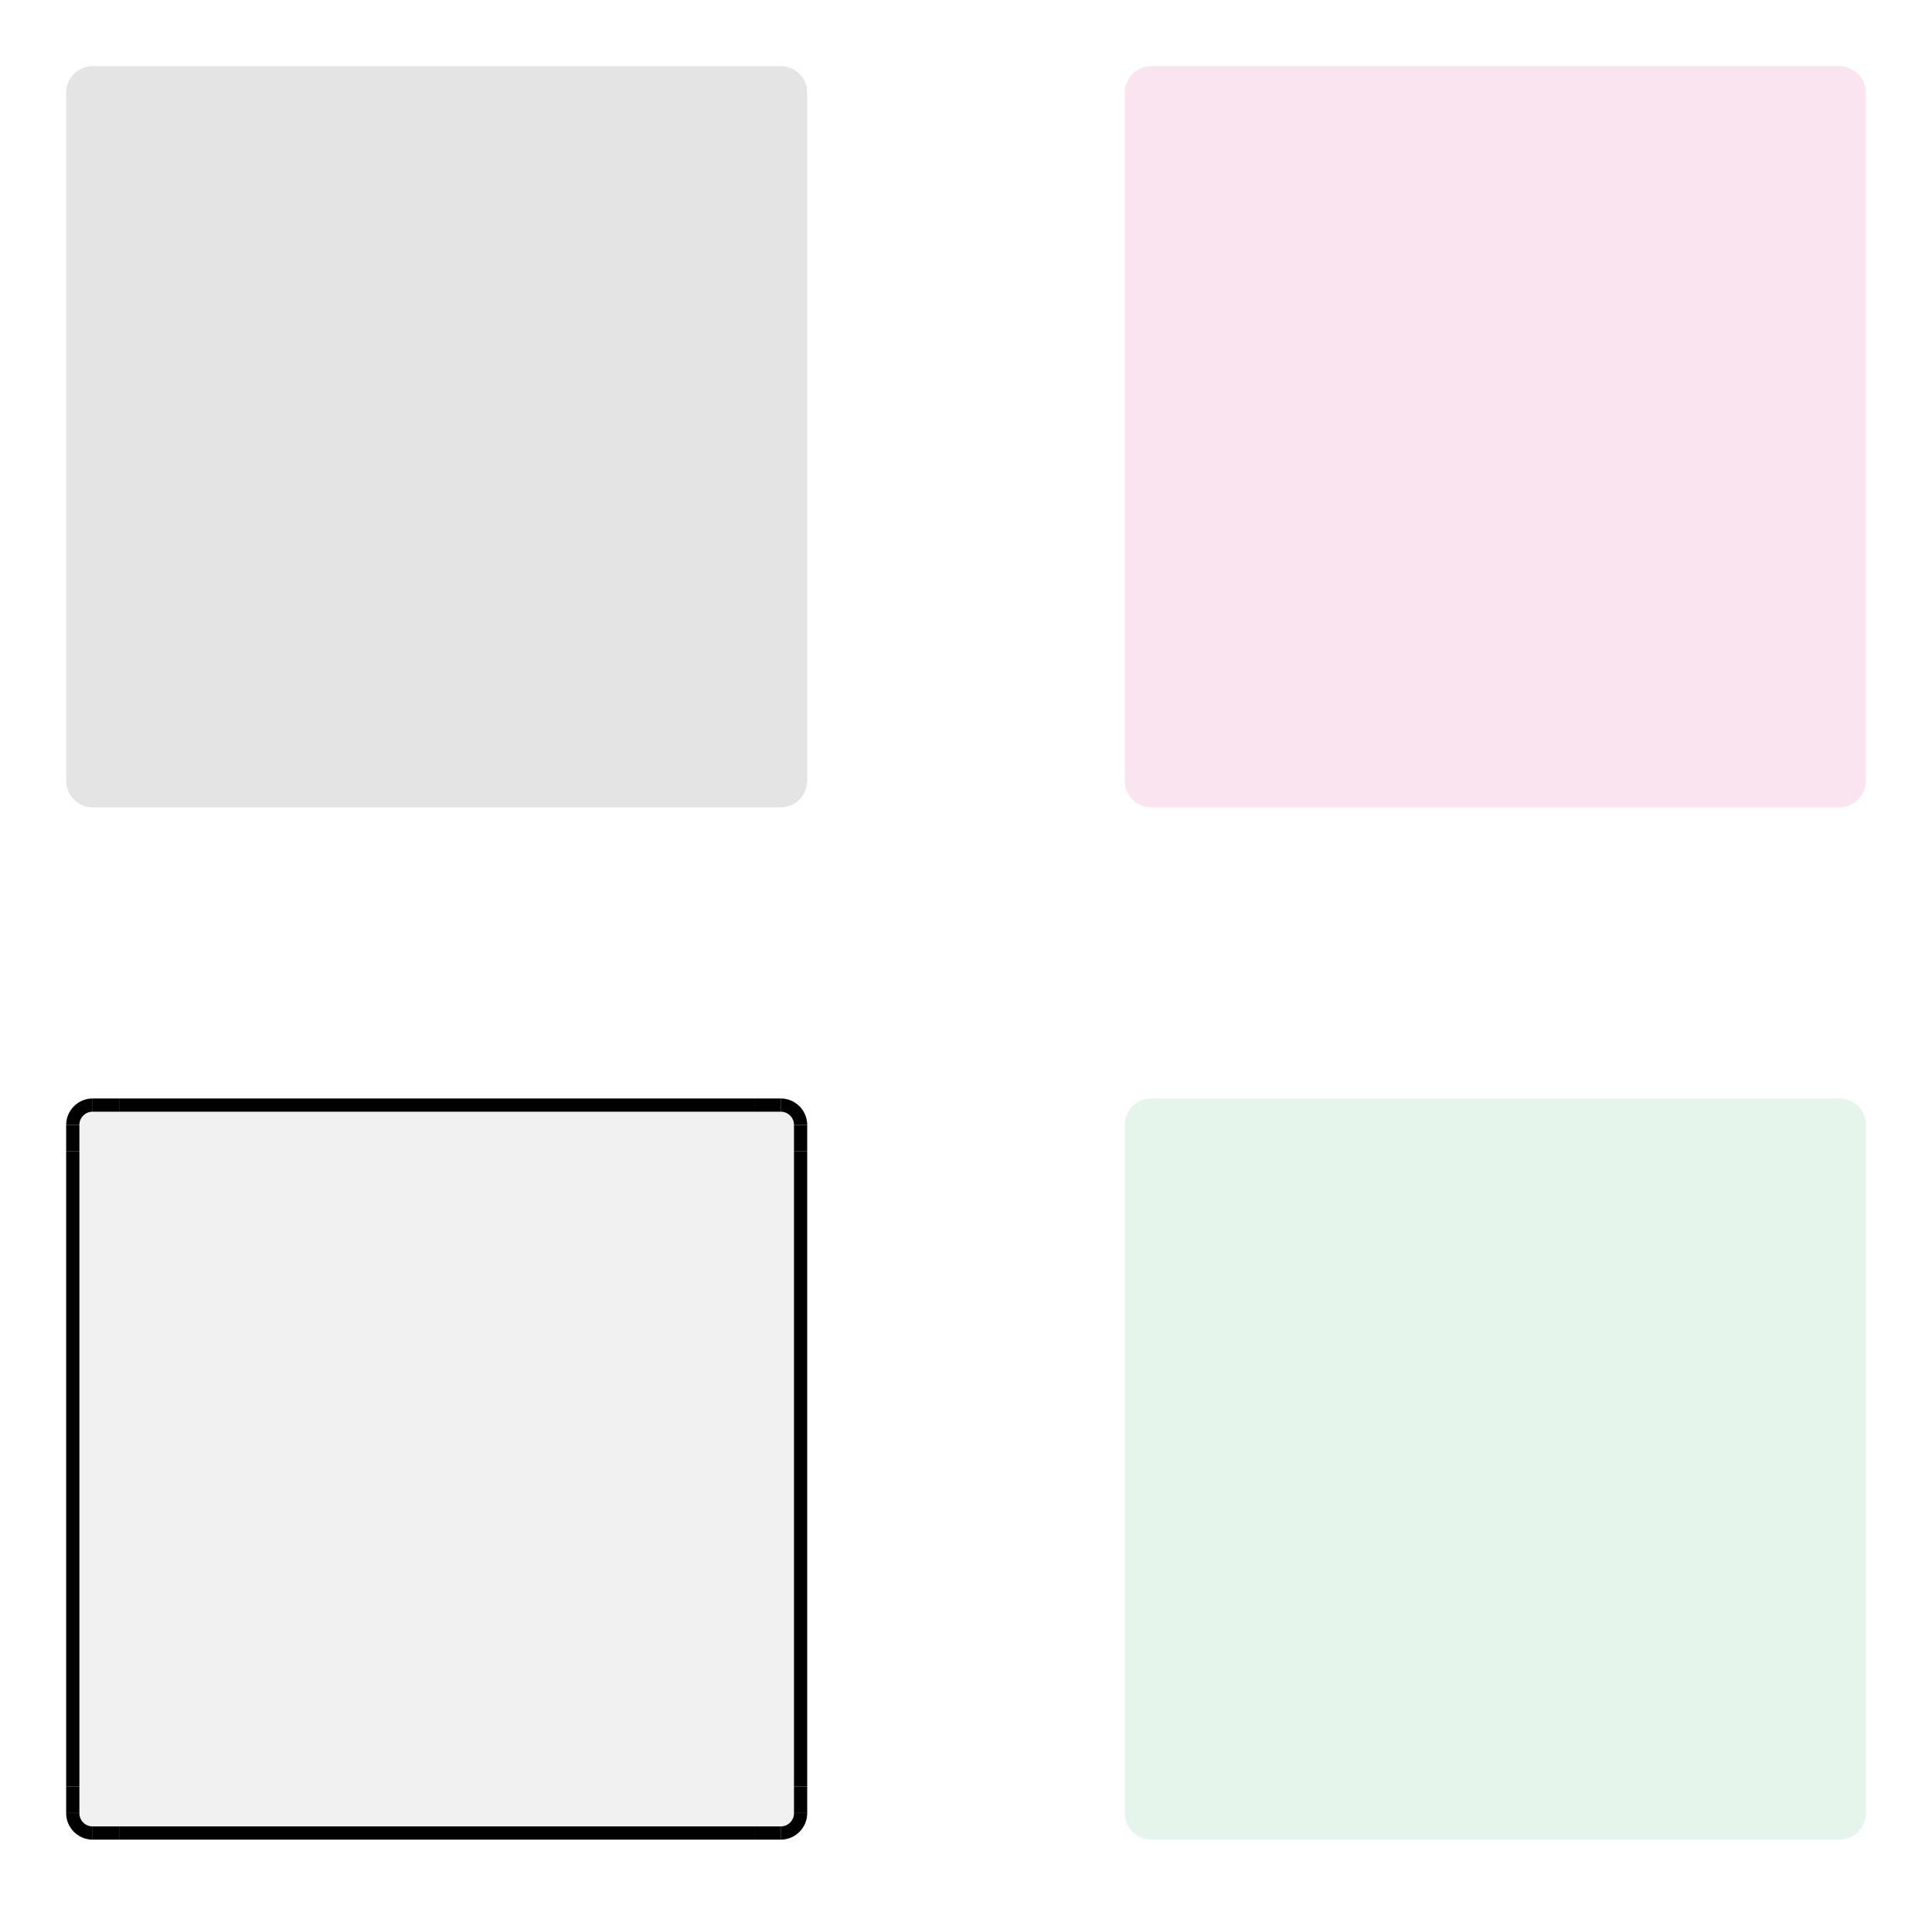
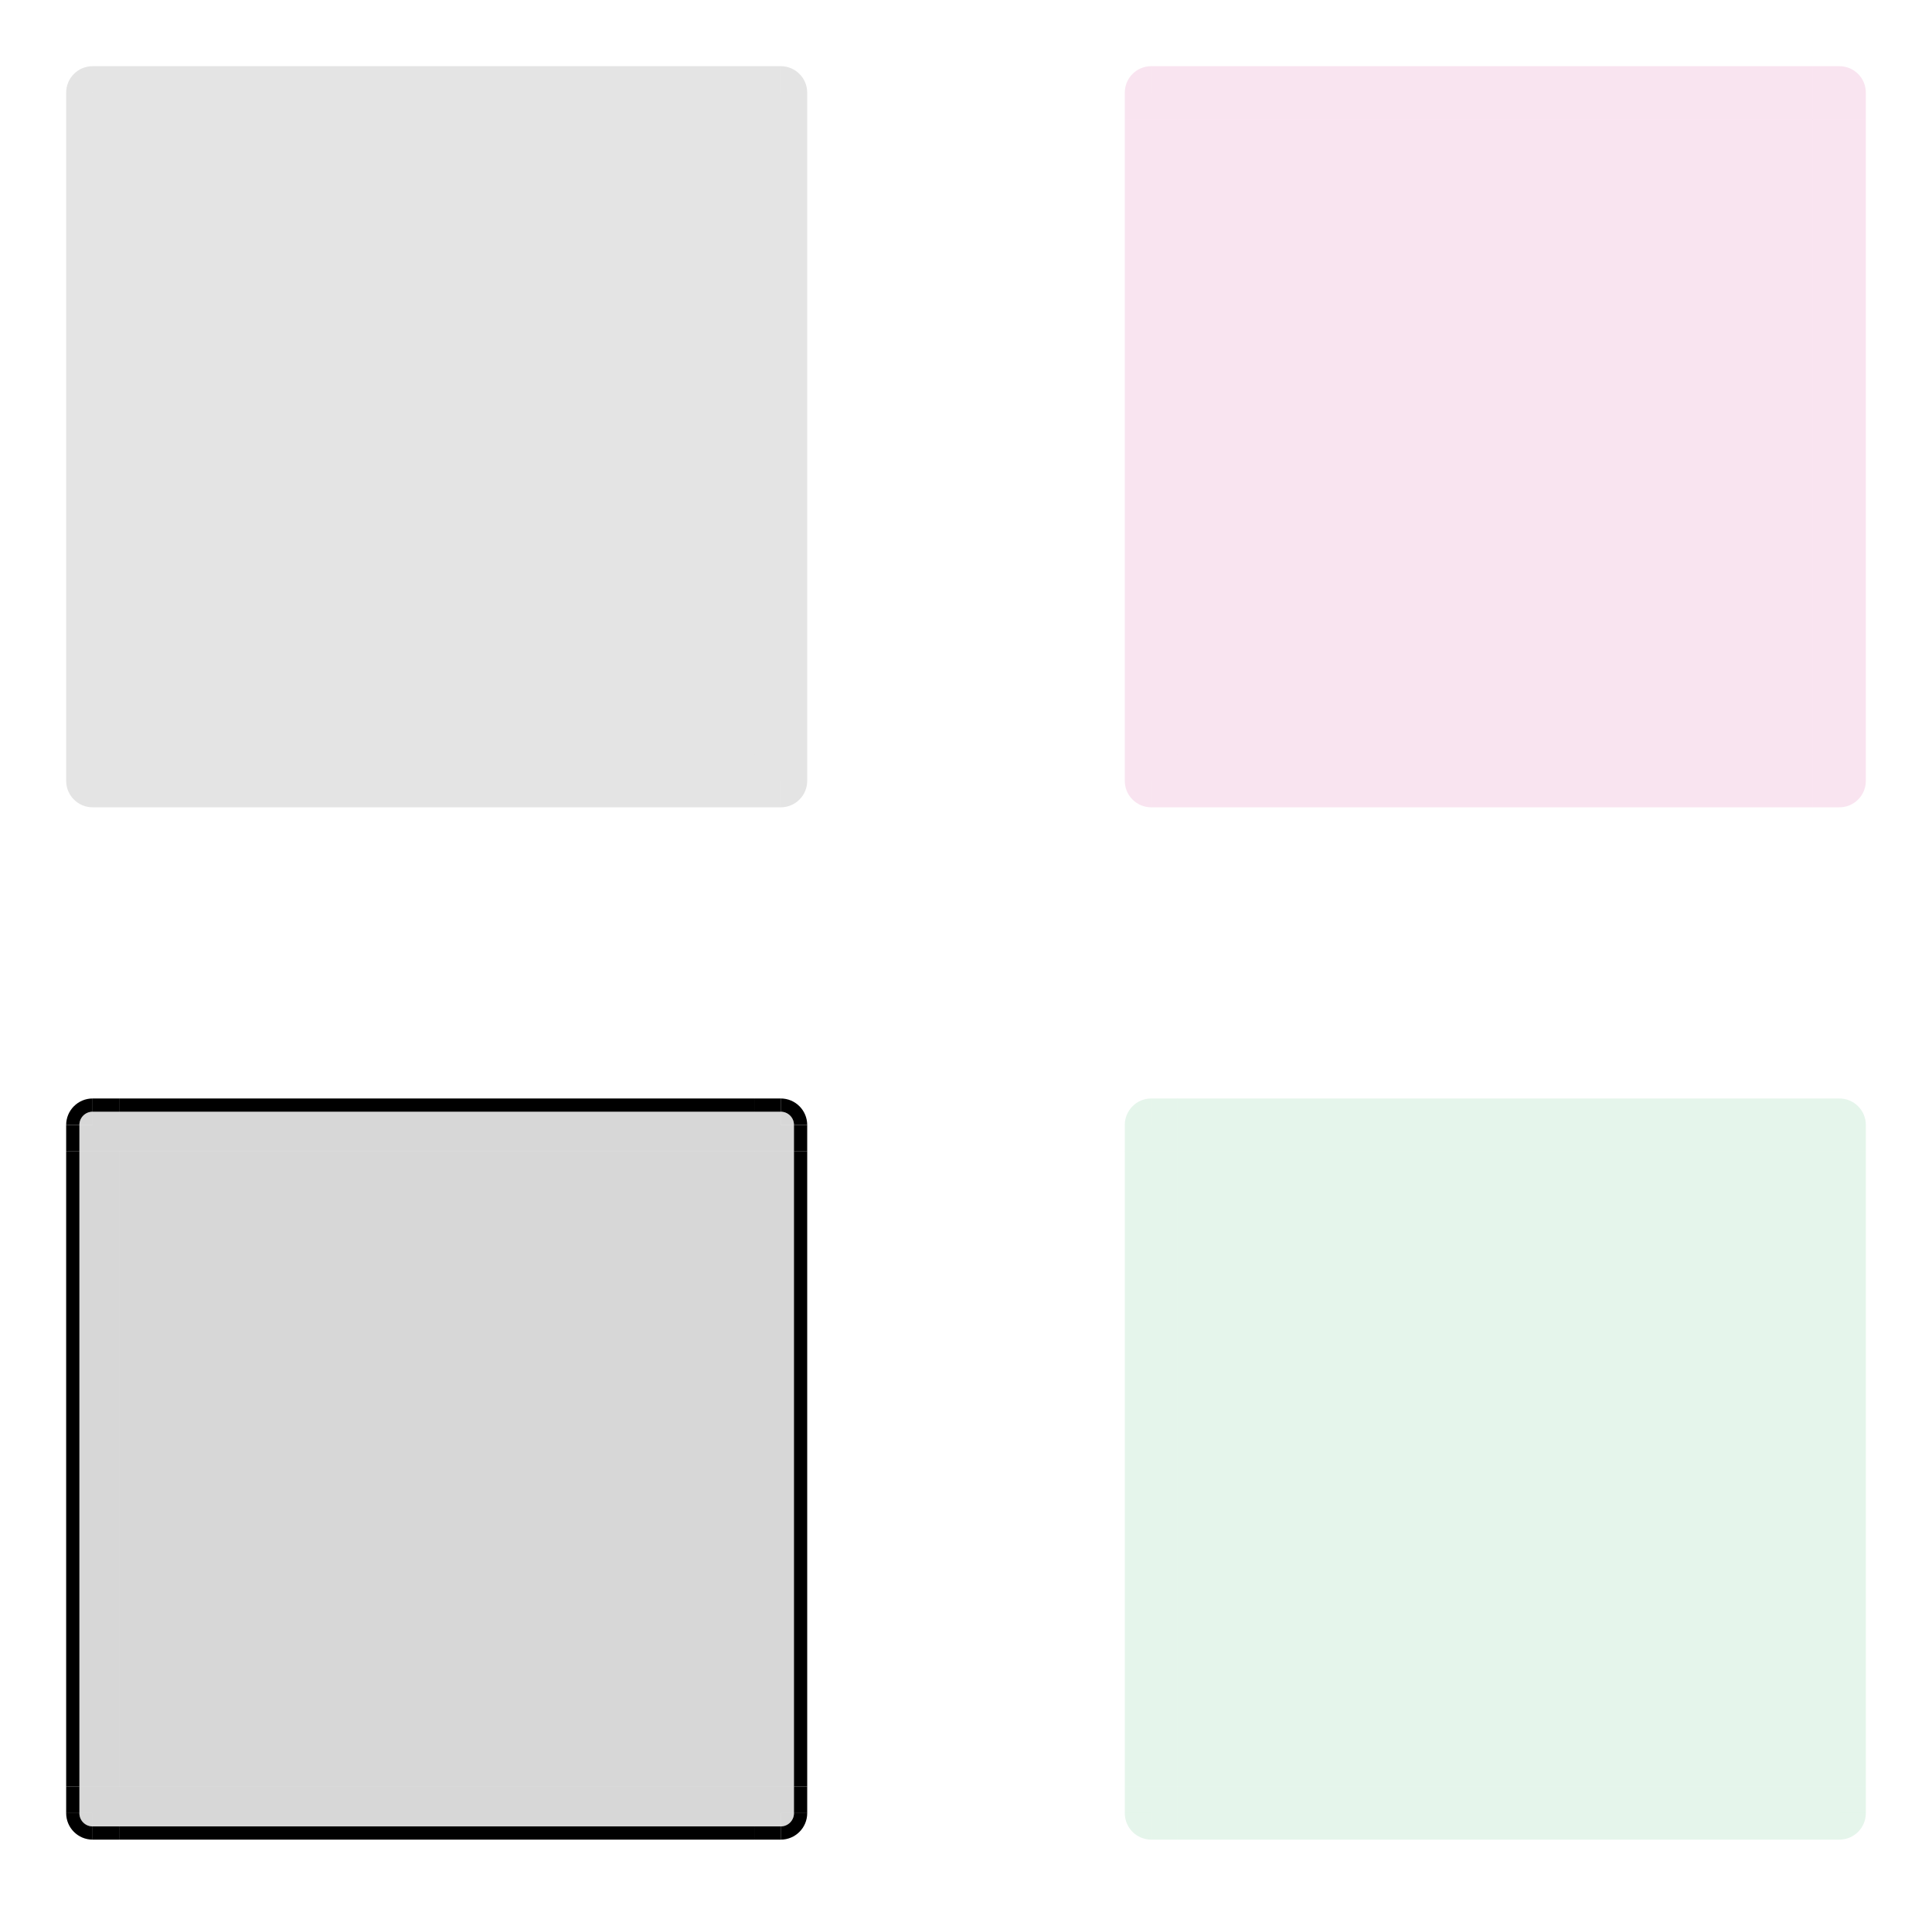
<svg xmlns="http://www.w3.org/2000/svg" xmlns:ns1="http://www.openswatchbook.org/uri/2009/osb" xmlns:xlink="http://www.w3.org/1999/xlink" width="146" height="144" viewBox="0 0 146 144" version="1.0" id="svg7080">
  <defs id="defs7082">
    <linearGradient id="linearGradient986" ns1:paint="solid">
      <stop style="stop-color:#000000;stop-opacity:1;" offset="0" id="stop984" />
    </linearGradient>
    <linearGradient id="linearGradient980" ns1:paint="solid">
      <stop style="stop-color:#000000;stop-opacity:1;" offset="0" id="stop978" />
    </linearGradient>
    <linearGradient id="linearGradient974" ns1:paint="solid">
      <stop style="stop-color:#000000;stop-opacity:1;" offset="0" id="stop972" />
    </linearGradient>
    <linearGradient id="linearGradient968" ns1:paint="solid">
      <stop style="stop-color:#000000;stop-opacity:1;" offset="0" id="stop966" />
    </linearGradient>
    <linearGradient id="linearGradient962" ns1:paint="solid">
      <stop style="stop-color:#000000;stop-opacity:1;" offset="0" id="stop960" />
    </linearGradient>
    <linearGradient id="linearGradient956" ns1:paint="solid">
      <stop style="stop-color:#000000;stop-opacity:1;" offset="0" id="stop954" />
    </linearGradient>
    <linearGradient id="linearGradient950" ns1:paint="solid">
      <stop style="stop-color:#000000;stop-opacity:1;" offset="0" id="stop948" />
    </linearGradient>
    <linearGradient id="linearGradient944" ns1:paint="solid">
      <stop style="stop-color:#000000;stop-opacity:1;" offset="0" id="stop942" />
    </linearGradient>
    <linearGradient id="linearGradient938" ns1:paint="solid">
      <stop style="stop-color:#000000;stop-opacity:1;" offset="0" id="stop936" />
    </linearGradient>
    <linearGradient id="linearGradient932" ns1:paint="solid">
      <stop style="stop-color:#000000;stop-opacity:1;" offset="0" id="stop930" />
    </linearGradient>
    <linearGradient id="linearGradient926" ns1:paint="solid">
      <stop style="stop-color:#000000;stop-opacity:1;" offset="0" id="stop924" />
    </linearGradient>
    <linearGradient id="linearGradient920" ns1:paint="solid">
      <stop style="stop-color:#000000;stop-opacity:1;" offset="0" id="stop918" />
    </linearGradient>
    <linearGradient id="fill" ns1:paint="solid">
-       <stop style="stop-color:#bcbcbc;stop-opacity:0.208;" offset="0" id="stop912" />
+       <stop style="stop-color:#888888;stop-opacity:0.329;" offset="0" id="stop912" />
    </linearGradient>
    <style type="text/css" id="current-color-scheme">
      .ColorScheme-Text {
        color:#31363b;
        stop-color:#31363b;
      }
      .ColorScheme-Background {
        color:#eff0f1;
        stop-color:#eff0f1;
      }
      .ColorScheme-Highlight {
        
        stop-
      }
      .ColorScheme-ViewText {
        color:#31363b;
        stop-color:#31363b;
      }
      .ColorScheme-ViewBackground {
        color:#fcfcfc;
        stop-color:#fcfcfc;
      }
      .ColorScheme-ViewHover {
        color:#93cee9;
        stop-color:#93cee9;
      }
      .ColorScheme-ViewFocus{
        
        stop-
      }
      .ColorScheme-ButtonText {
        color:#31363b;
        stop-color:#31363b;
      }
      .ColorScheme-ButtonBackground {
        color:#eff0f1;
        stop-color:#eff0f1;
      }
      .ColorScheme-ButtonHover {
        color:#93cee9;
        stop-color:#93cee9;
      }
      .ColorScheme-ButtonFocus{
        
        stop-
      }
      </style>
    <linearGradient id="linearGradient862" ns1:paint="solid">
      <stop style="stop-color:#000000;stop-opacity:1;" offset="0" id="stop860" />
    </linearGradient>
    <linearGradient id="linearGradient856" ns1:paint="solid">
      <stop style="stop-color:#ffffff;stop-opacity:0.122;" offset="0" id="stop854" />
    </linearGradient>
    <linearGradient id="linearGradient1580" ns1:paint="solid">
      <stop style="stop-color:#000000;stop-opacity:1;" offset="0" id="stop1578" />
    </linearGradient>
    <linearGradient id="linearGradient5158" ns1:paint="solid">
      <stop style="stop-color:#000000;stop-opacity:1;" offset="0" id="stop5156" />
    </linearGradient>
    <linearGradient id="linearGradient5114" ns1:paint="solid">
      <stop style="stop-color:#b9005c;stop-opacity:1;" offset="0" id="stop5112" />
    </linearGradient>
    <linearGradient id="Hover-3" ns1:paint="solid">
      <stop id="stop5510" offset="0" stop-opacity=".494" style="stop-color:#2a2a2a;stop-opacity:1;" />
    </linearGradient>
    <linearGradient xlink:href="#fill" id="linearGradient916" x1="9" y1="111" x2="57" y2="111" gradientUnits="userSpaceOnUse" />
    <linearGradient xlink:href="#fill" id="linearGradient922" x1="10.504" y1="79.69" x2="58.504" y2="79.69" gradientUnits="userSpaceOnUse" />
    <linearGradient xlink:href="#fill" id="linearGradient928" x1="10.504" y1="79.69" x2="58.504" y2="79.69" gradientUnits="userSpaceOnUse" />
    <linearGradient xlink:href="#fill" id="linearGradient934" x1="10.504" y1="79.69" x2="58.504" y2="79.69" gradientUnits="userSpaceOnUse" />
    <linearGradient xlink:href="#fill" id="linearGradient940" x1="10.504" y1="79.69" x2="58.504" y2="79.69" gradientUnits="userSpaceOnUse" />
    <linearGradient xlink:href="#fill" id="linearGradient946" x1="63.412" y1="89.498" x2="66.412" y2="89.498" gradientUnits="userSpaceOnUse" />
    <linearGradient xlink:href="#fill" id="linearGradient952" x1="65.412" y1="-88.498" x2="66.412" y2="-88.498" gradientUnits="userSpaceOnUse" />
    <linearGradient xlink:href="#fill" id="linearGradient958" x1="63.412" y1="89.498" x2="66.412" y2="89.498" gradientUnits="userSpaceOnUse" />
    <linearGradient xlink:href="#fill" id="linearGradient964" x1="65.412" y1="-88.498" x2="66.412" y2="-88.498" gradientUnits="userSpaceOnUse" />
    <linearGradient xlink:href="#fill" id="linearGradient970" x1="65.412" y1="-88.498" x2="66.412" y2="-88.498" gradientUnits="userSpaceOnUse" />
    <linearGradient xlink:href="#fill" id="linearGradient976" x1="63.412" y1="89.498" x2="66.412" y2="89.498" gradientUnits="userSpaceOnUse" />
    <linearGradient xlink:href="#fill" id="linearGradient982" x1="63.412" y1="89.498" x2="66.412" y2="89.498" gradientUnits="userSpaceOnUse" />
    <linearGradient xlink:href="#fill" id="linearGradient988" x1="65.412" y1="-88.498" x2="66.412" y2="-88.498" gradientUnits="userSpaceOnUse" />
  </defs>
  <rect id="hover-center" y="87" x="9" width="48" height="48" class="ColorScheme-Highlight" style="fill:url(#linearGradient916);fill-opacity:1;fill-rule:evenodd;stroke-width:4" />
  <rect style="fill:#141414;fill-opacity:0.117;fill-rule:evenodd;stroke-width:4" height="48" width="48" x="9" y="9" id="normal-center" />
  <rect id="normal-top" y="5" x="9" width="48" height="4" style="fill:#141414;fill-opacity:0.117;fill-rule:evenodd;stroke-width:1.155" />
  <rect style="fill:#141414;fill-opacity:0.117;fill-rule:evenodd;stroke-width:1.155" height="4" width="48" x="9" y="57" id="normal-bottom" />
  <rect transform="rotate(90)" id="normal-left" y="-9" x="9" width="48" height="4" style="fill:#141414;fill-opacity:0.117;fill-rule:evenodd;stroke-width:1.155" />
  <rect style="fill:#141414;fill-opacity:0.117;fill-rule:evenodd;stroke-width:1.155" height="4" width="48" x="9" y="-61" id="normal-right" transform="rotate(90)" />
  <g transform="translate(-3.541015,-23.70898)" id="normal-topright" style="fill:#141414;fill-opacity:0.117">
    <path d="m 64.541,-30.709 a 2,2 0 0 1 -2,2 l 0,-2 z" id="path1000" style="opacity:1;fill:#141414;fill-opacity:0.117;fill-rule:nonzero;stroke:none;stroke-width:0.485;stroke-linecap:round;stroke-miterlimit:4;stroke-dasharray:none;stroke-dashoffset:0;stroke-opacity:1" transform="scale(1,-1)" />
    <path style="fill:#141414;fill-opacity:0.117;fill-rule:evenodd;stroke-width:0.333" d="m 60.541,28.709 v 4 h 4 v -2 h -2 v -2 z" id="path1002" />
  </g>
  <g style="fill:#141414;fill-opacity:0.117" id="normal-topleft" transform="matrix(-1,0,0,1,69.54102,-23.70898)">
    <path transform="scale(1,-1)" style="opacity:1;fill:#141414;fill-opacity:0.117;fill-rule:nonzero;stroke:none;stroke-width:0.485;stroke-linecap:round;stroke-miterlimit:4;stroke-dasharray:none;stroke-dashoffset:0;stroke-opacity:1" id="path1006" d="m 64.541,-30.709 a 2,2 0 0 1 -2,2 l 0,-2 z" />
    <path id="path1008" d="m 60.541,28.709 v 4 h 4 v -2 h -2 v -2 z" style="fill:#141414;fill-opacity:0.117;fill-rule:evenodd;stroke-width:0.333" />
  </g>
  <g style="fill:#141414;fill-opacity:0.117" id="normal-bottomright" transform="matrix(1,0,0,-1,-3.541015,89.70899)">
    <path transform="scale(1,-1)" style="opacity:1;fill:#141414;fill-opacity:0.117;fill-rule:nonzero;stroke:none;stroke-width:0.485;stroke-linecap:round;stroke-miterlimit:4;stroke-dasharray:none;stroke-dashoffset:0;stroke-opacity:1" id="path1012" d="m 64.541,-30.709 a 2,2 0 0 1 -2,2 l 0,-2 z" />
    <path id="path1014" d="m 60.541,28.709 v 4 h 4 v -2 h -2 v -2 z" style="fill:#141414;fill-opacity:0.117;fill-rule:evenodd;stroke-width:0.333" />
  </g>
  <g style="fill:#141414;fill-opacity:0.117" id="normal-bottomleft" transform="rotate(-180,34.77051,44.85449)">
    <path transform="scale(1,-1)" style="opacity:1;fill:#141414;fill-opacity:0.117;fill-rule:nonzero;stroke:none;stroke-width:0.485;stroke-linecap:round;stroke-miterlimit:4;stroke-dasharray:none;stroke-dashoffset:0;stroke-opacity:1" id="path1018" d="m 64.541,-30.709 a 2,2 0 0 1 -2,2 l 0,-2 z" />
    <path id="path1020" d="m 60.541,28.709 v 4 h 4 v -2 h -2 v -2 z" style="fill:#141414;fill-opacity:0.117;fill-rule:evenodd;stroke-width:0.333" />
  </g>
  <rect style="fill:#1fa554;fill-opacity:0.117;fill-rule:evenodd;stroke-width:4" height="48" width="48" x="89" y="87" id="selected-center" />
  <rect id="selected-top" y="83" x="89" width="48" height="4" style="fill:#1fa554;fill-opacity:0.117;fill-rule:evenodd;stroke-width:1.155" />
  <rect style="fill:#1fa554;fill-opacity:0.117;fill-rule:evenodd;stroke-width:1.155" height="4" width="48" x="89" y="135" id="selected-bottom" />
  <rect transform="rotate(90)" id="selected-left" y="-89" x="87" width="48" height="4" style="fill:#1fa554;fill-opacity:0.117;fill-rule:evenodd;stroke-width:1.155" />
  <rect style="fill:#1fa554;fill-opacity:0.117;fill-rule:evenodd;stroke-width:1.155" height="4" width="48" x="87" y="-141" id="selected-right" transform="rotate(90)" />
  <g transform="translate(76.45898,54.29102)" id="selected-topright" style="fill:#1fa554;fill-opacity:0.117">
    <path d="m 64.541,-30.709 a 2,2 0 0 1 -2,2 l 0,-2 z" id="path1132" style="opacity:1;fill:#1fa554;fill-opacity:0.117;fill-rule:nonzero;stroke:none;stroke-width:0.485;stroke-linecap:round;stroke-miterlimit:4;stroke-dasharray:none;stroke-dashoffset:0;stroke-opacity:1" transform="scale(1,-1)" />
    <path style="fill:#1fa554;fill-opacity:0.117;fill-rule:evenodd;stroke-width:0.333" d="m 60.541,28.709 v 4 h 4 v -2 h -2 v -2 z" id="path1134" />
  </g>
  <g style="fill:#1fa554;fill-opacity:0.117" id="selected-topleft" transform="matrix(-1,0,0,1,149.541,54.29102)">
    <path transform="scale(1,-1)" style="opacity:1;fill:#1fa554;fill-opacity:0.117;fill-rule:nonzero;stroke:none;stroke-width:0.485;stroke-linecap:round;stroke-miterlimit:4;stroke-dasharray:none;stroke-dashoffset:0;stroke-opacity:1" id="path1138" d="m 64.541,-30.709 a 2,2 0 0 1 -2,2 l 0,-2 z" />
    <path id="path1140" d="m 60.541,28.709 v 4 h 4 v -2 h -2 v -2 z" style="fill:#1fa554;fill-opacity:0.117;fill-rule:evenodd;stroke-width:0.333" />
  </g>
  <g style="fill:#1fa554;fill-opacity:0.117" id="selected-bottomright" transform="matrix(1,0,0,-1,76.45898,167.709)">
    <path transform="scale(1,-1)" style="opacity:1;fill:#1fa554;fill-opacity:0.117;fill-rule:nonzero;stroke:none;stroke-width:0.485;stroke-linecap:round;stroke-miterlimit:4;stroke-dasharray:none;stroke-dashoffset:0;stroke-opacity:1" id="path1144" d="m 64.541,-30.709 a 2,2 0 0 1 -2,2 l 0,-2 z" />
    <path id="path1146" d="m 60.541,28.709 v 4 h 4 v -2 h -2 v -2 z" style="fill:#1fa554;fill-opacity:0.117;fill-rule:evenodd;stroke-width:0.333" />
  </g>
  <g style="fill:#1fa554;fill-opacity:0.117" id="selected-bottomleft" transform="rotate(-180,74.77051,83.85449)">
    <path transform="scale(1,-1)" style="opacity:1;fill:#1fa554;fill-opacity:0.117;fill-rule:nonzero;stroke:none;stroke-width:0.485;stroke-linecap:round;stroke-miterlimit:4;stroke-dasharray:none;stroke-dashoffset:0;stroke-opacity:1" id="path1150" d="m 64.541,-30.709 a 2,2 0 0 1 -2,2 l 0,-2 z" />
    <path id="path1152" d="m 60.541,28.709 v 4 h 4 v -2 h -2 v -2 z" style="fill:#1fa554;fill-opacity:0.117;fill-rule:evenodd;stroke-width:0.333" />
  </g>
  <rect style="fill:#c9157c;fill-opacity:0.117;fill-rule:evenodd;stroke-width:4" height="48" width="48" x="89" y="9" id="selected+hover-center" />
  <rect id="selected+hover-top" y="5" x="89" width="48" height="4" style="fill:#c9157c;fill-opacity:0.117;fill-rule:evenodd;stroke-width:1.155" />
  <rect style="fill:#c9157c;fill-opacity:0.117;fill-rule:evenodd;stroke-width:1.155" height="4" width="48" x="89" y="57" id="selected+hover-bottom" />
  <rect transform="rotate(90)" id="selected+hover-left" y="-89" x="9" width="48" height="4" style="fill:#c9157c;fill-opacity:0.117;fill-rule:evenodd;stroke-width:1.155" />
  <rect style="fill:#c9157c;fill-opacity:0.117;fill-rule:evenodd;stroke-width:1.155" height="4" width="48" x="9" y="-141" id="selected+hover-right" transform="rotate(90)" />
  <g transform="translate(76.45898,-23.70898)" id="selected+hover-topright" style="fill:#c9157c;fill-opacity:0.117">
    <path d="m 64.541,-30.709 a 2,2 0 0 1 -2,2 l 0,-2 z" id="path1298" style="opacity:1;fill:#c9157c;fill-opacity:0.117;fill-rule:nonzero;stroke:none;stroke-width:0.485;stroke-linecap:round;stroke-miterlimit:4;stroke-dasharray:none;stroke-dashoffset:0;stroke-opacity:1" transform="scale(1,-1)" />
    <path style="fill:#c9157c;fill-opacity:0.117;fill-rule:evenodd;stroke-width:0.333" d="m 60.541,28.709 v 4 h 4 v -2 h -2 v -2 z" id="path1300" />
  </g>
  <g style="fill:#c9157c;fill-opacity:0.117" id="selected+hover-topleft" transform="matrix(-1,0,0,1,149.541,-23.70898)">
    <path transform="scale(1,-1)" style="opacity:1;fill:#c9157c;fill-opacity:0.117;fill-rule:nonzero;stroke:none;stroke-width:0.485;stroke-linecap:round;stroke-miterlimit:4;stroke-dasharray:none;stroke-dashoffset:0;stroke-opacity:1" id="path1304" d="m 64.541,-30.709 a 2,2 0 0 1 -2,2 l 0,-2 z" />
    <path id="path1306" d="m 60.541,28.709 v 4 h 4 v -2 h -2 v -2 z" style="fill:#c9157c;fill-opacity:0.117;fill-rule:evenodd;stroke-width:0.333" />
  </g>
  <g style="fill:#c9157c;fill-opacity:0.117" id="selected+hover-bottomright" transform="matrix(1,0,0,-1,76.45898,89.70899)">
    <path transform="scale(1,-1)" style="opacity:1;fill:#c9157c;fill-opacity:0.117;fill-rule:nonzero;stroke:none;stroke-width:0.485;stroke-linecap:round;stroke-miterlimit:4;stroke-dasharray:none;stroke-dashoffset:0;stroke-opacity:1" id="path1310" d="m 64.541,-30.709 a 2,2 0 0 1 -2,2 l 0,-2 z" />
    <path id="path1312" d="m 60.541,28.709 v 4 h 4 v -2 h -2 v -2 z" style="fill:#c9157c;fill-opacity:0.117;fill-rule:evenodd;stroke-width:0.333" />
  </g>
  <g style="fill:#c9157c;fill-opacity:0.117" id="selected+hover-bottomleft" transform="rotate(-180,74.77051,44.85449)">
    <path transform="scale(1,-1)" style="opacity:1;fill:#c9157c;fill-opacity:0.117;fill-rule:nonzero;stroke:none;stroke-width:0.485;stroke-linecap:round;stroke-miterlimit:4;stroke-dasharray:none;stroke-dashoffset:0;stroke-opacity:1" id="path1316" d="m 64.541,-30.709 a 2,2 0 0 1 -2,2 l 0,-2 z" />
    <path id="path1318" d="m 60.541,28.709 v 4 h 4 v -2 h -2 v -2 z" style="fill:#c9157c;fill-opacity:0.117;fill-rule:evenodd;stroke-width:0.333" />
  </g>
  <g id="hover-top" transform="translate(-1.504115,5.809814)">
    <rect id="rect901" y="78.19" x="10.504" width="48" height="3" class="ColorScheme-Highlight" style="fill:url(#linearGradient922);fill-opacity:1.0;fill-rule:evenodd;stroke-width:1" />
    <rect style="fill:currentColor;fill-opacity:1;fill-rule:evenodd;stroke-width:0.577" class="ColorScheme-Highlight" height="1" width="48" x="10.504" y="77.19" id="LINE1" />
  </g>
  <g transform="matrix(1,0,0,-1,-1.504115,216.1902)" id="hover-bottom">
    <rect style="fill:url(#linearGradient940);fill-opacity:1.0;fill-rule:evenodd;stroke-width:1" class="ColorScheme-Highlight" height="3" width="48" x="10.504" y="78.19" id="rect903" />
    <rect id="LINE3" y="77.19" x="10.504" width="48" height="1" class="ColorScheme-Highlight" style="fill:currentColor;fill-opacity:1;fill-rule:evenodd;stroke-width:0.577" />
  </g>
  <g transform="rotate(90,30.84715,107.343)" id="hover-right">
    <rect style="fill:url(#linearGradient928);fill-opacity:1.0;fill-rule:evenodd;stroke-width:1" class="ColorScheme-Highlight" height="3" width="48" x="10.504" y="78.19" id="rect909" />
    <rect id="LINE2" y="77.19" x="10.504" width="48" height="1" class="ColorScheme-Highlight" style="fill:currentColor;fill-opacity:1;fill-rule:evenodd;stroke-width:0.577" />
  </g>
  <g id="hover-left" transform="matrix(0,1,1,0,-72.19018,76.49589)">
    <rect id="rect916" y="78.19" x="10.504" width="48" height="3" class="ColorScheme-Highlight" style="fill:url(#linearGradient934);fill-opacity:1.0;fill-rule:evenodd;stroke-width:1" />
    <rect style="fill:currentColor;fill-opacity:1;fill-rule:evenodd;stroke-width:0.577" class="ColorScheme-Highlight" height="1" width="48" x="10.504" y="77.19" id="LINE4" />
  </g>
  <g id="hover-topright" transform="translate(-6.412108,-3.998047)">
    <path id="q3" class="ColorScheme-Highlight" d="m 65.412,86.998 v 1 a 1,1 0 0 1 1,1 h 1 a 2,2 0 0 0 -2,-2 z" style="opacity:1;fill:currentColor;fill-opacity:1;fill-rule:nonzero;stroke:none;stroke-width:0.485;stroke-linecap:round;stroke-miterlimit:4;stroke-dasharray:none;stroke-dashoffset:0;stroke-opacity:1" />
    <path id="rect911" d="m 63.412,87.998 v 3 h 3 v -2 h -1 v -1 z" style="fill:url(#linearGradient958);fill-opacity:1.0;fill-rule:evenodd;stroke-width:0.333" />
    <path transform="scale(1,-1)" style="opacity:1;fill:url(#linearGradient964);fill-opacity:1.0;fill-rule:nonzero;stroke:none;stroke-width:0.242;stroke-linecap:round;stroke-miterlimit:4;stroke-dasharray:none;stroke-dashoffset:0;stroke-opacity:1" id="path904" class="ColorScheme-Highlight" d="m 66.412,-88.998 a 1,1 0 0 1 -1,1 l 0,-1 z" />
    <rect style="opacity:1;fill:currentColor;fill-opacity:1;fill-rule:nonzero;stroke:none;stroke-width:2.215;stroke-linecap:round;stroke-miterlimit:4;stroke-dasharray:none;stroke-dashoffset:0;stroke-opacity:1" id="q1" class="ColorScheme-Highlight" width="2" height="1" x="63.412" y="86.998" ry="0" />
    <rect style="opacity:1;fill:currentColor;fill-opacity:1;fill-rule:nonzero;stroke:none;stroke-width:2.215;stroke-linecap:round;stroke-miterlimit:4;stroke-dasharray:none;stroke-dashoffset:0;stroke-opacity:1" class="ColorScheme-Highlight" id="q2" width="2" height="1" x="88.998" y="-67.412" ry="0" transform="rotate(90)" />
  </g>
  <g transform="matrix(1,0,0,-1,-6.412108,225.9981)" id="hover-bottomright">
    <path style="opacity:1;fill:currentColor;fill-opacity:1;fill-rule:nonzero;stroke:none;stroke-width:0.485;stroke-linecap:round;stroke-miterlimit:4;stroke-dasharray:none;stroke-dashoffset:0;stroke-opacity:1" d="m 65.412,86.998 v 1 a 1,1 0 0 1 1,1 h 1 a 2,2 0 0 0 -2,-2 z" class="ColorScheme-Highlight" id="path903" />
    <path style="fill:url(#linearGradient982);fill-opacity:1.0;fill-rule:evenodd;stroke-width:0.333" d="m 63.412,87.998 v 3 h 3 v -2 h -1 v -1 z" id="path905" />
    <path d="m 66.412,-88.998 a 1,1 0 0 1 -1,1 l 0,-1 z" class="ColorScheme-Highlight" id="path907" style="opacity:1;fill:url(#linearGradient988);fill-opacity:1.0;fill-rule:nonzero;stroke:none;stroke-width:0.242;stroke-linecap:round;stroke-miterlimit:4;stroke-dasharray:none;stroke-dashoffset:0;stroke-opacity:1" transform="scale(1,-1)" />
    <rect ry="0" y="86.998" x="63.412" height="1" width="2" class="ColorScheme-Highlight" id="rect910" style="opacity:1;fill:currentColor;fill-opacity:1;fill-rule:nonzero;stroke:none;stroke-width:2.215;stroke-linecap:round;stroke-miterlimit:4;stroke-dasharray:none;stroke-dashoffset:0;stroke-opacity:1" />
    <rect transform="rotate(90)" ry="0" y="-67.412" x="88.998" height="1" width="2" id="rect912" class="ColorScheme-Highlight" style="opacity:1;fill:currentColor;fill-opacity:1;fill-rule:nonzero;stroke:none;stroke-width:2.215;stroke-linecap:round;stroke-miterlimit:4;stroke-dasharray:none;stroke-dashoffset:0;stroke-opacity:1" />
  </g>
  <g transform="matrix(-1,0,0,1,72.41211,-3.998047)" id="hover-topleft">
    <path style="opacity:1;fill:currentColor;fill-opacity:1;fill-rule:nonzero;stroke:none;stroke-width:0.485;stroke-linecap:round;stroke-miterlimit:4;stroke-dasharray:none;stroke-dashoffset:0;stroke-opacity:1" d="m 65.412,86.998 v 1 a 1,1 0 0 1 1,1 h 1 a 2,2 0 0 0 -2,-2 z" class="ColorScheme-Highlight" id="path916" />
    <path style="fill:url(#linearGradient946);fill-opacity:1.0;fill-rule:evenodd;stroke-width:0.333" d="m 63.412,87.998 v 3 h 3 v -2 h -1 v -1 z" id="path918" />
    <path d="m 66.412,-88.998 a 1,1 0 0 1 -1,1 l 0,-1 z" class="ColorScheme-Highlight" id="path920" style="opacity:1;fill:url(#linearGradient952);fill-opacity:1.0;fill-rule:nonzero;stroke:none;stroke-width:0.242;stroke-linecap:round;stroke-miterlimit:4;stroke-dasharray:none;stroke-dashoffset:0;stroke-opacity:1" transform="scale(1,-1)" />
    <rect ry="0" y="86.998" x="63.412" height="1" width="2" class="ColorScheme-Highlight" id="rect922" style="opacity:1;fill:currentColor;fill-opacity:1;fill-rule:nonzero;stroke:none;stroke-width:2.215;stroke-linecap:round;stroke-miterlimit:4;stroke-dasharray:none;stroke-dashoffset:0;stroke-opacity:1" />
    <rect transform="rotate(90)" ry="0" y="-67.412" x="88.998" height="1" width="2" id="rect924" class="ColorScheme-Highlight" style="opacity:1;fill:currentColor;fill-opacity:1;fill-rule:nonzero;stroke:none;stroke-width:2.215;stroke-linecap:round;stroke-miterlimit:4;stroke-dasharray:none;stroke-dashoffset:0;stroke-opacity:1" />
  </g>
  <g transform="rotate(-180,36.20605,112.999)" id="hover-bottomleft">
    <path style="opacity:1;fill:currentColor;fill-opacity:1;fill-rule:nonzero;stroke:none;stroke-width:0.485;stroke-linecap:round;stroke-miterlimit:4;stroke-dasharray:none;stroke-dashoffset:0;stroke-opacity:1" d="m 65.412,86.998 v 1 a 1,1 0 0 1 1,1 h 1 a 2,2 0 0 0 -2,-2 z" class="ColorScheme-Highlight" id="path928" />
    <path style="fill:url(#linearGradient976);fill-opacity:1.0;fill-rule:evenodd;stroke-width:0.333" d="m 63.412,87.998 v 3 h 3 v -2 h -1 v -1 z" id="path930" />
    <path d="m 66.412,-88.998 a 1,1 0 0 1 -1,1 l 0,-1 z" class="ColorScheme-Highlight" id="path932" style="opacity:1;fill:url(#linearGradient970);fill-opacity:1.0;fill-rule:nonzero;stroke:none;stroke-width:0.242;stroke-linecap:round;stroke-miterlimit:4;stroke-dasharray:none;stroke-dashoffset:0;stroke-opacity:1" transform="scale(1,-1)" />
    <rect ry="0" y="86.998" x="63.412" height="1" width="2" class="ColorScheme-Highlight" id="rect934" style="opacity:1;fill:currentColor;fill-opacity:1;fill-rule:nonzero;stroke:none;stroke-width:2.215;stroke-linecap:round;stroke-miterlimit:4;stroke-dasharray:none;stroke-dashoffset:0;stroke-opacity:1" />
    <rect transform="rotate(90)" ry="0" y="-67.412" x="88.998" height="1" width="2" id="rect936" class="ColorScheme-Highlight" style="opacity:1;fill:currentColor;fill-opacity:1;fill-rule:nonzero;stroke:none;stroke-width:2.215;stroke-linecap:round;stroke-miterlimit:4;stroke-dasharray:none;stroke-dashoffset:0;stroke-opacity:1" />
  </g>
</svg>
